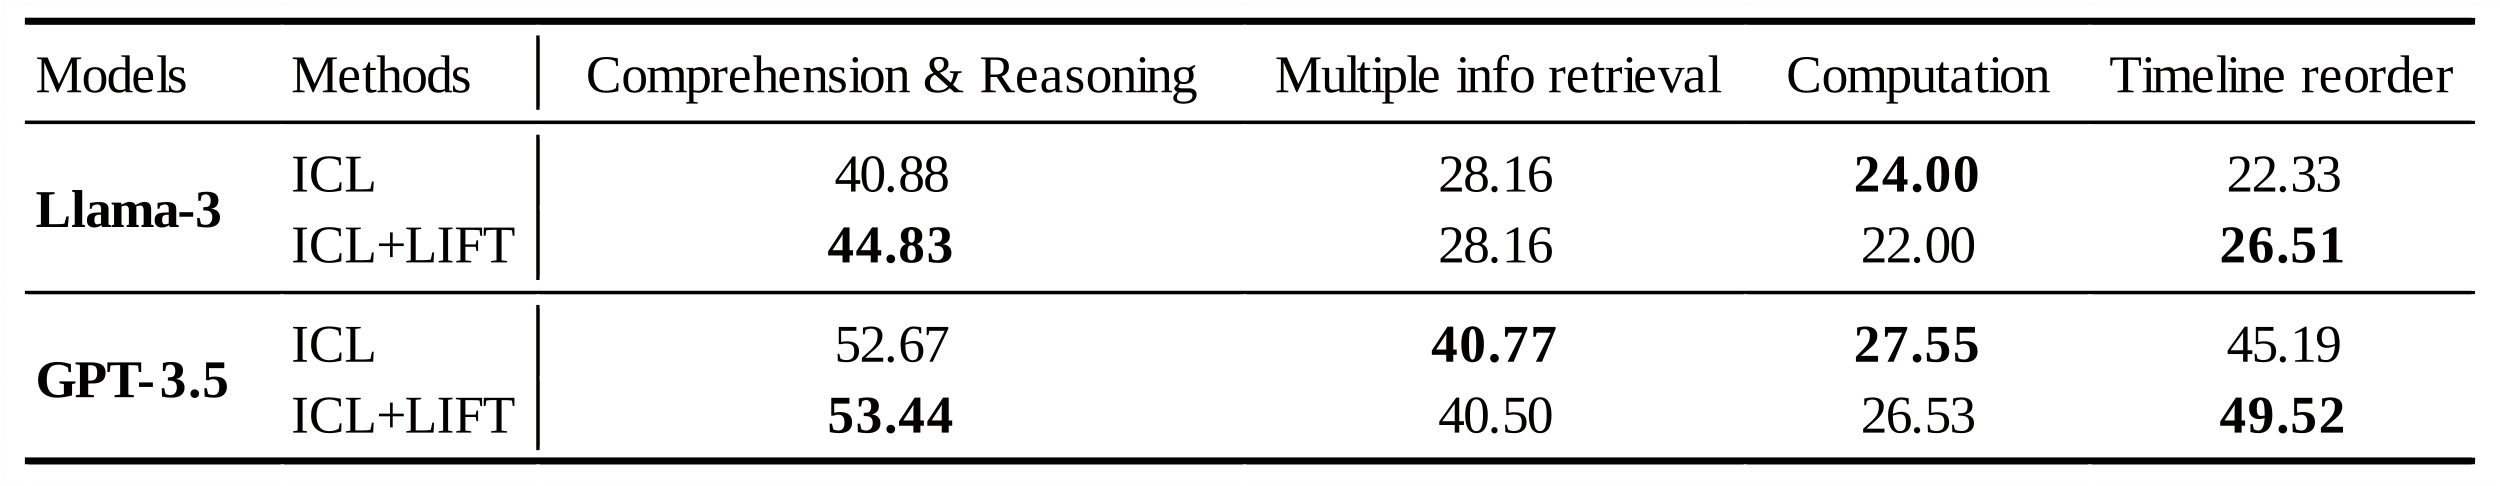
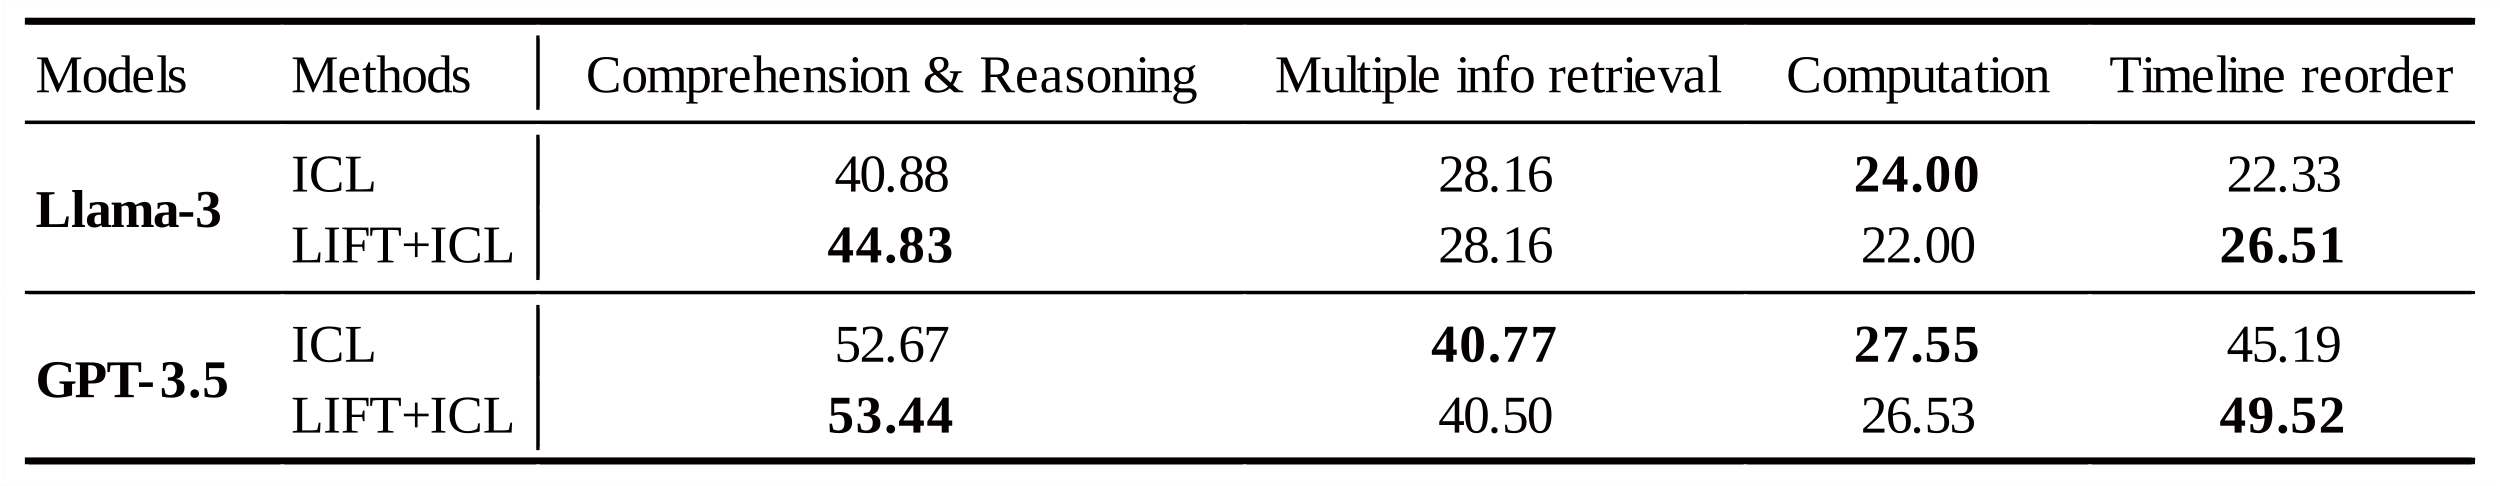
<svg xmlns="http://www.w3.org/2000/svg" id="_图层_2" data-name="图层 2" viewBox="0 0 547.75 106.44">
  <defs>
    <style>
      .cls-1 {
        letter-spacing: .02em;
      }

      .cls-2 {
        letter-spacing: -.04em;
      }

      .cls-3 {
        letter-spacing: 0em;
      }

      .cls-4 {
        letter-spacing: -.02em;
      }

      .cls-5 {
        letter-spacing: -.01em;
      }

      .cls-6 {
        letter-spacing: 0em;
      }

      .cls-7 {
        letter-spacing: 0em;
      }

      .cls-8 {
        letter-spacing: .02em;
      }

      .cls-9 {
        letter-spacing: -.08em;
      }

      .cls-10 {
        fill: #fff;
      }

      .cls-10, .cls-11 {
        fill-rule: evenodd;
      }

      .cls-12 {
        letter-spacing: .03em;
      }

      .cls-13 {
        letter-spacing: .03em;
      }

      .cls-14 {
        letter-spacing: .03em;
      }

      .cls-15 {
        letter-spacing: 0em;
      }

      .cls-16 {
        letter-spacing: 0em;
      }

      .cls-17 {
        letter-spacing: 0em;
      }

      .cls-18 {
        letter-spacing: -.08em;
      }

      .cls-11, .cls-19, .cls-20 {
        fill: #040000;
      }

      .cls-19 {
        font-family: TimesNewRomanPSMT, 'Times New Roman';
      }

      .cls-19, .cls-20 {
        font-size: 11.65px;
      }

      .cls-21 {
        clip-path: url(#clippath-1);
      }

      .cls-22 {
        letter-spacing: -.01em;
      }

      .cls-23 {
-         letter-spacing: -.03em;
+         letter-spacing: .02em;
      }

      .cls-24 {
        letter-spacing: .02em;
      }

      .cls-25 {
-         letter-spacing: .02em;
+         letter-spacing: -.03em;
      }

      .cls-26 {
-         letter-spacing: -.03em;
+         clip-path: url(#clippath-3);
      }

      .cls-27 {
-         clip-path: url(#clippath-3);
+         letter-spacing: 0em;
      }

      .cls-28 {
-         letter-spacing: 0em;
-       }
- 
-       .cls-29 {
        clip-rule: evenodd;
        fill: none;
      }

+       .cls-29 {
+         letter-spacing: .02em;
+       }
+ 
      .cls-30 {
-         letter-spacing: .02em;
+         letter-spacing: -.03em;
      }

      .cls-31 {
+         clip-path: url(#clippath-2);
+       }
+ 
+       .cls-32 {
        letter-spacing: -.03em;
-       }
- 
-       .cls-32 {
-         clip-path: url(#clippath-2);
      }

      .cls-33 {
        letter-spacing: -.02em;
      }

      .cls-34 {
        clip-path: url(#clippath);
      }

      .cls-35 {
        letter-spacing: 0em;
      }

      .cls-20 {
        font-family: TimesNewRomanPS-BoldMT, 'Times New Roman';
        font-weight: 700;
      }

      .cls-36 {
        letter-spacing: -.03em;
      }
    </style>
    <clipPath id="clippath">
-       <polygon class="cls-29" points=".78 .78 547.75 .78 547.75 106.44 .78 106.44 .78 .78 .78 .78" />
+       <polygon class="cls-28" points=".78 .78 547.75 .78 547.75 106.44 .78 106.44 .78 .78 .78 .78" />
    </clipPath>
    <clipPath id="clippath-1">
-       <polygon class="cls-29" points="6.22 30.3 61.47 30.3 61.47 60.6 6.22 60.6 6.22 30.3 6.22 30.3" />
+       <polygon class="cls-28" points="6.22 30.3 61.47 30.3 61.47 60.6 6.22 60.6 6.22 30.3 6.22 30.3" />
    </clipPath>
    <clipPath id="clippath-2">
-       <polygon class="cls-29" points="6.22 67.59 61.47 67.59 61.47 97.89 6.22 97.89 6.22 67.59 6.22 67.59" />
+       <polygon class="cls-28" points="6.22 67.59 61.47 67.59 61.47 97.89 6.22 97.89 6.22 67.59 6.22 67.59" />
    </clipPath>
    <clipPath id="clippath-3">
-       <polygon class="cls-29" points="0 0 547.75 0 547.75 106.44 0 106.44 0 0 0 0" />
+       <polygon class="cls-28" points="0 0 547.75 0 547.75 106.44 0 106.44 0 0 0 0" />
    </clipPath>
  </defs>
  <g id="_图层_1-2" data-name="图层 1">
    <g>
      <g class="cls-34">
        <polyline class="cls-10" points="0 0 0 106.44 547.75 106.44 547.75 0 0 0" />
        <text class="cls-19" transform="translate(7.79 20.21)">
          <tspan class="cls-33" x="0" y="0">M</tspan>
-           <tspan class="cls-31" x="10.11" y="0">od</tspan>
-           <tspan class="cls-30" x="20.99" y="0">e</tspan>
+           <tspan class="cls-30" x="10.11" y="0">od</tspan>
+           <tspan class="cls-29" x="20.99" y="0">e</tspan>
          <tspan class="cls-9" x="26.42" y="0">l</tspan>
          <tspan class="cls-3" x="28.76" y="0">s</tspan>
        </text>
        <text class="cls-19" transform="translate(63.8 20.21)">
          <tspan class="cls-33" x="0" y="0">M</tspan>
-           <tspan class="cls-30" x="10.11" y="0">e</tspan>
+           <tspan class="cls-29" x="10.11" y="0">e</tspan>
          <tspan class="cls-22" x="15.53" y="0">t</tspan>
-           <tspan class="cls-31" x="18.64" y="0">hod</tspan>
+           <tspan class="cls-30" x="18.64" y="0">hod</tspan>
          <tspan x="34.97" y="0">s</tspan>
        </text>
        <text class="cls-19" transform="translate(128.38 20.21)">
          <tspan x="0" y="0">C</tspan>
-           <tspan class="cls-31" x="7.77" y="0">o</tspan>
+           <tspan class="cls-30" x="7.77" y="0">o</tspan>
          <tspan class="cls-2" x="13.21" y="0">m</tspan>
-           <tspan class="cls-31" x="21.77" y="0">p</tspan>
+           <tspan class="cls-30" x="21.77" y="0">p</tspan>
          <tspan class="cls-15" x="27.21" y="0">r</tspan>
-           <tspan class="cls-30" x="31.09" y="0">e</tspan>
-           <tspan class="cls-31" x="36.52" y="0">h</tspan>
-           <tspan class="cls-25" x="41.96" y="0">e</tspan>
-           <tspan class="cls-31" x="47.39" y="0">n</tspan>
-           <tspan class="cls-28" x="52.83" y="0">s</tspan>
+           <tspan class="cls-29" x="31.09" y="0">e</tspan>
+           <tspan class="cls-30" x="36.52" y="0">h</tspan>
+           <tspan class="cls-24" x="41.96" y="0">e</tspan>
+           <tspan class="cls-30" x="47.39" y="0">n</tspan>
+           <tspan class="cls-27" x="52.83" y="0">s</tspan>
          <tspan class="cls-18" x="57.48" y="0">i</tspan>
-           <tspan class="cls-31" x="59.82" y="0">on</tspan>
-           <tspan class="cls-24" x="70.71" y="0"> </tspan>
-           <tspan class="cls-30" x="73.81" y="0">&amp;</tspan>
-           <tspan class="cls-24" x="83.13" y="0"> </tspan>
+           <tspan class="cls-30" x="59.82" y="0">on</tspan>
+           <tspan class="cls-23" x="70.71" y="0"> </tspan>
+           <tspan class="cls-29" x="73.81" y="0">&amp;</tspan>
+           <tspan class="cls-23" x="83.13" y="0"> </tspan>
          <tspan class="cls-15" x="86.23" y="0">R</tspan>
-           <tspan class="cls-30" x="94" y="0">ea</tspan>
+           <tspan class="cls-29" x="94" y="0">ea</tspan>
          <tspan class="cls-16" x="104.86" y="0">s</tspan>
-           <tspan class="cls-31" x="109.51" y="0">on</tspan>
+           <tspan class="cls-30" x="109.51" y="0">on</tspan>
          <tspan class="cls-18" x="120.4" y="0">i</tspan>
-           <tspan class="cls-31" x="122.74" y="0">n</tspan>
+           <tspan class="cls-30" x="122.74" y="0">n</tspan>
          <tspan x="128.18" y="0">g</tspan>
        </text>
        <text class="cls-19" transform="translate(279.33 20.21)">
          <tspan class="cls-4" x="0" y="0">M</tspan>
          <tspan class="cls-36" x="10.11" y="0">u</tspan>
          <tspan class="cls-9" x="15.55" y="0">l</tspan>
          <tspan class="cls-5" x="17.89" y="0">t</tspan>
          <tspan class="cls-9" x="21" y="0">i</tspan>
-           <tspan class="cls-26" x="23.34" y="0">p</tspan>
+           <tspan class="cls-25" x="23.34" y="0">p</tspan>
          <tspan class="cls-9" x="28.78" y="0">l</tspan>
-           <tspan class="cls-25" x="31.12" y="0">e</tspan>
+           <tspan class="cls-24" x="31.12" y="0">e</tspan>
          <tspan class="cls-1" x="36.55" y="0"> </tspan>
          <tspan class="cls-9" x="39.65" y="0">i</tspan>
          <tspan class="cls-36" x="41.99" y="0">n</tspan>
          <tspan x="47.43" y="0">f</tspan>
          <tspan class="cls-36" x="51.31" y="0">o</tspan>
          <tspan class="cls-1" x="56.75" y="0"> </tspan>
          <tspan class="cls-17" x="59.85" y="0">r</tspan>
          <tspan class="cls-8" x="63.73" y="0">e</tspan>
          <tspan class="cls-5" x="69.16" y="0">t</tspan>
          <tspan class="cls-17" x="72.27" y="0">r</tspan>
          <tspan class="cls-9" x="76.15" y="0">i</tspan>
          <tspan class="cls-8" x="78.49" y="0">e</tspan>
          <tspan class="cls-36" x="83.92" y="0">v</tspan>
-           <tspan class="cls-25" x="89.37" y="0">a</tspan>
+           <tspan class="cls-24" x="89.37" y="0">a</tspan>
          <tspan x="94.79" y="0">l</tspan>
        </text>
        <text class="cls-19" transform="translate(391.36 20.21)">
          <tspan x="0" y="0">C</tspan>
          <tspan class="cls-36" x="7.77" y="0">o</tspan>
          <tspan class="cls-2" x="13.21" y="0">m</tspan>
          <tspan class="cls-36" x="21.77" y="0">pu</tspan>
          <tspan class="cls-5" x="32.65" y="0">t</tspan>
-           <tspan class="cls-25" x="35.76" y="0">a</tspan>
+           <tspan class="cls-24" x="35.76" y="0">a</tspan>
          <tspan class="cls-5" x="41.19" y="0">t</tspan>
          <tspan class="cls-9" x="44.3" y="0">i</tspan>
          <tspan class="cls-36" x="46.64" y="0">o</tspan>
          <tspan class="cls-6" x="52.08" y="0">n</tspan>
        </text>
        <text class="cls-19" transform="translate(462.16 20.21)">
          <tspan class="cls-35" x="0" y="0">T</tspan>
          <tspan class="cls-9" x="7" y="0">i</tspan>
          <tspan class="cls-2" x="9.34" y="0">m</tspan>
-           <tspan class="cls-25" x="17.89" y="0">e</tspan>
+           <tspan class="cls-24" x="17.89" y="0">e</tspan>
          <tspan class="cls-9" x="23.32" y="0">li</tspan>
          <tspan class="cls-36" x="28" y="0">n</tspan>
-           <tspan class="cls-25" x="33.45" y="0">e</tspan>
+           <tspan class="cls-24" x="33.45" y="0">e</tspan>
          <tspan class="cls-1" x="38.87" y="0"> </tspan>
          <tspan x="41.97" y="0">r</tspan>
-           <tspan class="cls-25" x="45.86" y="0">e</tspan>
+           <tspan class="cls-24" x="45.86" y="0">e</tspan>
          <tspan class="cls-36" x="51.28" y="0">o</tspan>
          <tspan x="56.73" y="0">r</tspan>
          <tspan class="cls-36" x="60.61" y="0">d</tspan>
          <tspan class="cls-8" x="66.05" y="0">e</tspan>
          <tspan class="cls-17" x="71.48" y="0">r</tspan>
        </text>
        <text class="cls-19" transform="translate(63.8 41.96)">
          <tspan x="0" y="0">ICL</tspan>
        </text>
        <text class="cls-19" transform="translate(182.84 41.96)">
-           <tspan class="cls-31" x="0" y="0">40</tspan>
-           <tspan class="cls-24" x="10.88" y="0">.</tspan>
-           <tspan class="cls-31" x="13.98" y="0">8</tspan>
+           <tspan class="cls-30" x="0" y="0">40</tspan>
+           <tspan class="cls-23" x="10.88" y="0">.</tspan>
+           <tspan class="cls-30" x="13.98" y="0">8</tspan>
          <tspan x="19.43" y="0">8</tspan>
        </text>
        <text class="cls-19" transform="translate(315.11 41.96)">
          <tspan class="cls-36" x="0" y="0">28</tspan>
          <tspan class="cls-1" x="10.88" y="0">.</tspan>
          <tspan class="cls-36" x="13.98" y="0">1</tspan>
          <tspan class="cls-6" x="19.43" y="0">6</tspan>
        </text>
        <text class="cls-20" transform="translate(406.15 41.96)">
          <tspan class="cls-12" x="0" y="0">24</tspan>
          <tspan class="cls-1" x="12.42" y="0">.</tspan>
          <tspan class="cls-13" x="15.52" y="0">0</tspan>
          <tspan class="cls-6" x="21.73" y="0">0</tspan>
        </text>
        <text class="cls-19" transform="translate(487.84 41.96)">
          <tspan class="cls-36" x="0" y="0">22</tspan>
          <tspan class="cls-1" x="10.88" y="0">.</tspan>
          <tspan class="cls-36" x="13.98" y="0">3</tspan>
          <tspan class="cls-6" x="19.43" y="0">3</tspan>
        </text>
        <text class="cls-19" transform="translate(63.8 57.49)">
-           <tspan x="0" y="0">IC</tspan>
-           <tspan class="cls-7" x="11.65" y="0">L</tspan>
-           <tspan class="cls-23" x="18.66" y="0">+</tspan>
-           <tspan class="cls-35" x="24.88" y="0">L</tspan>
-           <tspan x="31.88" y="0">I</tspan>
-           <tspan class="cls-4" x="35.76" y="0">F</tspan>
-           <tspan x="41.99" y="0">T</tspan>
+           <tspan class="cls-7" x="0" y="0">L</tspan>
+           <tspan class="cls-15" x="7" y="0">I</tspan>
+           <tspan class="cls-4" x="10.88" y="0">F</tspan>
+           <tspan class="cls-7" x="17.11" y="0">T</tspan>
+           <tspan class="cls-32" x="24.11" y="0">+</tspan>
+           <tspan x="30.33" y="0">ICL</tspan>
        </text>
        <text class="cls-20" transform="translate(181.29 57.49)">
          <tspan class="cls-14" x="0" y="0">44</tspan>
-           <tspan class="cls-24" x="12.42" y="0">.</tspan>
+           <tspan class="cls-23" x="12.42" y="0">.</tspan>
          <tspan class="cls-14" x="15.52" y="0">8</tspan>
          <tspan x="21.73" y="0">3</tspan>
        </text>
        <text class="cls-19" transform="translate(315.11 57.49)">
          <tspan class="cls-36" x="0" y="0">28</tspan>
          <tspan class="cls-1" x="10.88" y="0">.</tspan>
          <tspan class="cls-36" x="13.98" y="0">1</tspan>
          <tspan class="cls-6" x="19.43" y="0">6</tspan>
        </text>
        <text class="cls-19" transform="translate(407.7 57.49)">
          <tspan class="cls-36" x="0" y="0">22</tspan>
          <tspan class="cls-1" x="10.88" y="0">.</tspan>
          <tspan class="cls-36" x="13.98" y="0">0</tspan>
          <tspan class="cls-6" x="19.43" y="0">0</tspan>
        </text>
        <text class="cls-20" transform="translate(486.29 57.49)">
          <tspan class="cls-12" x="0" y="0">26</tspan>
          <tspan class="cls-1" x="12.42" y="0">.</tspan>
          <tspan class="cls-13" x="15.52" y="0">5</tspan>
          <tspan class="cls-6" x="21.73" y="0">1</tspan>
        </text>
        <text class="cls-19" transform="translate(63.8 79.25)">
          <tspan x="0" y="0">ICL</tspan>
        </text>
        <text class="cls-19" transform="translate(182.84 79.25)">
-           <tspan class="cls-31" x="0" y="0">52</tspan>
-           <tspan class="cls-24" x="10.88" y="0">.</tspan>
-           <tspan class="cls-31" x="13.98" y="0">6</tspan>
+           <tspan class="cls-30" x="0" y="0">52</tspan>
+           <tspan class="cls-23" x="10.88" y="0">.</tspan>
+           <tspan class="cls-30" x="13.98" y="0">6</tspan>
          <tspan x="19.43" y="0">7</tspan>
        </text>
        <text class="cls-20" transform="translate(313.56 79.25)">
          <tspan class="cls-12" x="0" y="0">40</tspan>
          <tspan class="cls-1" x="12.42" y="0">.</tspan>
          <tspan class="cls-13" x="15.52" y="0">7</tspan>
          <tspan class="cls-6" x="21.73" y="0">7</tspan>
        </text>
        <text class="cls-20" transform="translate(406.15 79.25)">
          <tspan class="cls-12" x="0" y="0">27</tspan>
          <tspan class="cls-1" x="12.42" y="0">.</tspan>
          <tspan class="cls-13" x="15.52" y="0">5</tspan>
          <tspan class="cls-6" x="21.73" y="0">5</tspan>
        </text>
        <text class="cls-19" transform="translate(487.84 79.25)">
          <tspan class="cls-36" x="0" y="0">45</tspan>
          <tspan class="cls-1" x="10.88" y="0">.</tspan>
          <tspan class="cls-36" x="13.98" y="0">1</tspan>
          <tspan class="cls-6" x="19.43" y="0">9</tspan>
        </text>
        <text class="cls-19" transform="translate(63.8 94.79)">
-           <tspan x="0" y="0">IC</tspan>
-           <tspan class="cls-7" x="11.65" y="0">L</tspan>
-           <tspan class="cls-23" x="18.66" y="0">+</tspan>
-           <tspan class="cls-35" x="24.88" y="0">L</tspan>
-           <tspan x="31.88" y="0">I</tspan>
-           <tspan class="cls-4" x="35.76" y="0">F</tspan>
-           <tspan x="41.99" y="0">T</tspan>
+           <tspan class="cls-7" x="0" y="0">L</tspan>
+           <tspan class="cls-15" x="7" y="0">I</tspan>
+           <tspan class="cls-4" x="10.88" y="0">F</tspan>
+           <tspan class="cls-7" x="17.11" y="0">T</tspan>
+           <tspan class="cls-32" x="24.11" y="0">+</tspan>
+           <tspan x="30.33" y="0">ICL</tspan>
        </text>
        <text class="cls-20" transform="translate(181.29 94.79)">
          <tspan class="cls-14" x="0" y="0">53</tspan>
-           <tspan class="cls-24" x="12.42" y="0">.</tspan>
+           <tspan class="cls-23" x="12.42" y="0">.</tspan>
          <tspan class="cls-14" x="15.52" y="0">4</tspan>
          <tspan x="21.73" y="0">4</tspan>
        </text>
        <text class="cls-19" transform="translate(315.11 94.79)">
          <tspan class="cls-36" x="0" y="0">40</tspan>
          <tspan class="cls-1" x="10.88" y="0">.</tspan>
          <tspan class="cls-36" x="13.98" y="0">5</tspan>
          <tspan class="cls-6" x="19.43" y="0">0</tspan>
        </text>
        <text class="cls-19" transform="translate(407.7 94.79)">
          <tspan class="cls-36" x="0" y="0">26</tspan>
          <tspan class="cls-1" x="10.88" y="0">.</tspan>
          <tspan class="cls-36" x="13.98" y="0">5</tspan>
          <tspan class="cls-6" x="19.43" y="0">3</tspan>
        </text>
        <text class="cls-20" transform="translate(486.29 94.79)">
          <tspan class="cls-12" x="0" y="0">49</tspan>
          <tspan class="cls-1" x="12.42" y="0">.</tspan>
          <tspan class="cls-13" x="15.52" y="0">5</tspan>
          <tspan class="cls-6" x="21.73" y="0">2</tspan>
        </text>
      </g>
      <g class="cls-21">
        <text class="cls-20" transform="translate(7.79 49.73)">
          <tspan x="0" y="0">L</tspan>
          <tspan class="cls-22" x="7.77" y="0">l</tspan>
-           <tspan class="cls-31" x="10.88" y="0">ama</tspan>
+           <tspan class="cls-30" x="10.88" y="0">ama</tspan>
          <tspan x="31.09" y="0">-3</tspan>
        </text>
      </g>
-       <g class="cls-32">
+       <g class="cls-31">
        <text class="cls-20" transform="translate(7.79 87.02)">
          <tspan class="cls-2" x="0" y="0">G</tspan>
          <tspan class="cls-7" x="8.55" y="0">P</tspan>
          <tspan x="15.55" y="0">T-</tspan>
          <tspan class="cls-13" x="27.21" y="0">3</tspan>
-           <tspan class="cls-24" x="33.42" y="0">.</tspan>
+           <tspan class="cls-23" x="33.42" y="0">.</tspan>
          <tspan x="36.52" y="0">5</tspan>
        </text>
      </g>
-       <g class="cls-27">
+       <g class="cls-26">
        <polyline class="cls-10" points=".78 4.66 .78 5.44 5.45 5.44 5.45 4.66 .78 4.66" />
        <polyline class="cls-10" points="5.45 .78 5.45 3.88 6.22 3.88 6.22 .78 5.45 .78" />
        <polyline class="cls-10" points="61.47 .78 61.47 3.88 62.24 3.88 62.24 .78 61.47 .78" />
        <polyline class="cls-10" points="117.49 .78 117.49 3.88 118.26 3.88 118.26 .78 117.49 .78" />
        <polyline class="cls-10" points="272.32 .78 272.32 3.88 273.1 3.88 273.1 .78 272.32 .78" />
        <polyline class="cls-10" points="382.02 .78 382.02 3.88 382.8 3.88 382.8 .78 382.02 .78" />
        <polyline class="cls-10" points="457.49 .78 457.49 3.88 458.27 3.88 458.27 .78 457.49 .78" />
        <polyline class="cls-11" points="5.45 3.88 5.45 5.44 542.3 5.44 542.3 3.88 5.45 3.88" />
        <polyline class="cls-10" points="541.52 .78 541.52 3.88 542.3 3.88 542.3 .78 541.52 .78" />
        <polyline class="cls-10" points=".78 7.77 .78 8.55 117.49 8.55 117.49 7.77 .78 7.77" />
        <polyline class="cls-10" points="117.49 5.44 117.49 7.77 118.26 7.77 118.26 5.44 117.49 5.44" />
        <polyline class="cls-10" points=".78 23.31 .78 24.08 117.49 24.08 117.49 23.31 .78 23.31" />
        <polyline class="cls-11" points="117.49 7.77 117.49 24.08 118.26 24.08 118.26 7.77 117.49 7.77" />
        <polyline class="cls-10" points=".78 26.41 .78 27.19 5.45 27.19 5.45 26.41 .78 26.41" />
        <polyline class="cls-10" points="5.45 5.44 5.45 26.41 6.22 26.41 6.22 5.44 5.45 5.44" />
        <polyline class="cls-10" points="61.47 5.44 61.47 26.41 62.24 26.41 62.24 5.44 61.47 5.44" />
        <polyline class="cls-10" points="117.49 24.08 117.49 26.41 118.26 26.41 118.26 24.08 117.49 24.08" />
        <polyline class="cls-10" points="272.32 5.44 272.32 26.41 273.1 26.41 273.1 5.44 272.32 5.44" />
        <polyline class="cls-10" points="382.02 5.44 382.02 26.41 382.8 26.41 382.8 5.44 382.02 5.44" />
        <polyline class="cls-10" points="457.49 5.44 457.49 26.41 458.27 26.41 458.27 5.44 457.49 5.44" />
        <polyline class="cls-11" points="5.45 26.41 5.45 27.19 542.3 27.19 542.3 26.41 5.45 26.41" />
        <polyline class="cls-10" points="541.52 5.44 541.52 26.41 542.3 26.41 542.3 5.44 541.52 5.44" />
        <polyline class="cls-10" points=".78 29.52 .78 30.3 117.49 30.3 117.49 29.52 .78 29.52" />
        <polyline class="cls-10" points="117.49 27.19 117.49 29.52 118.26 29.52 118.26 27.19 117.49 27.19" />
        <polyline class="cls-10" points=".78 45.06 .78 45.84 6.22 45.84 6.22 45.06 .78 45.06" />
        <polyline class="cls-10" points="62.24 45.06 62.24 45.84 117.49 45.84 117.49 45.06 62.24 45.06" />
        <polyline class="cls-10" points=".78 60.6 .78 61.38 117.49 61.38 117.49 60.6 .78 60.6" />
        <polyline class="cls-11" points="117.49 29.52 117.49 61.38 118.26 61.38 118.26 29.52 117.49 29.52" />
        <polyline class="cls-10" points=".78 63.71 .78 64.48 5.45 64.48 5.45 63.71 .78 63.71" />
        <polyline class="cls-10" points="5.45 27.19 5.45 63.71 6.22 63.71 6.22 27.19 5.45 27.19" />
        <polyline class="cls-10" points="61.47 27.19 61.47 63.71 62.24 63.71 62.24 27.19 61.47 27.19" />
        <polyline class="cls-10" points="117.49 61.38 117.49 63.71 118.26 63.71 118.26 61.38 117.49 61.38" />
        <polyline class="cls-10" points="272.32 27.19 272.32 63.71 273.1 63.71 273.1 27.19 272.32 27.19" />
        <polyline class="cls-10" points="382.02 27.19 382.02 63.71 382.8 63.71 382.8 27.19 382.02 27.19" />
        <polyline class="cls-10" points="457.49 27.19 457.49 63.71 458.27 63.71 458.27 27.19 457.49 27.19" />
        <polyline class="cls-11" points="5.45 63.71 5.45 64.48 542.3 64.48 542.3 63.71 5.45 63.71" />
        <polyline class="cls-10" points="541.52 27.19 541.52 63.71 542.3 63.71 542.3 27.19 541.52 27.19" />
        <polyline class="cls-10" points=".78 66.81 .78 67.59 117.49 67.59 117.49 66.81 .78 66.81" />
        <polyline class="cls-10" points="117.49 64.48 117.49 66.81 118.26 66.81 118.26 64.48 117.49 64.48" />
        <polyline class="cls-10" points=".78 82.35 .78 83.13 6.22 83.13 6.22 82.35 .78 82.35" />
        <polyline class="cls-10" points="62.24 82.35 62.24 83.13 117.49 83.13 117.49 82.35 62.24 82.35" />
        <polyline class="cls-10" points=".78 97.89 .78 98.67 117.49 98.67 117.49 97.89 .78 97.89" />
        <polyline class="cls-11" points="117.49 66.81 117.49 98.67 118.26 98.67 118.26 66.81 117.49 66.81" />
        <polyline class="cls-10" points=".78 101 .78 101.77 5.45 101.77 5.45 101 .78 101" />
        <polyline class="cls-10" points="5.45 64.48 5.45 100.22 6.22 100.22 6.22 64.48 5.45 64.48" />
        <polyline class="cls-10" points="61.47 64.48 61.47 100.22 62.24 100.22 62.24 64.48 61.47 64.48" />
        <polyline class="cls-10" points="117.49 98.67 117.49 100.22 118.26 100.22 118.26 98.67 117.49 98.67" />
        <polyline class="cls-10" points="272.32 64.48 272.32 100.22 273.1 100.22 273.1 64.48 272.32 64.48" />
        <polyline class="cls-10" points="382.02 64.48 382.02 100.22 382.8 100.22 382.8 64.48 382.02 64.48" />
        <polyline class="cls-10" points="457.49 64.48 457.49 100.22 458.27 100.22 458.27 64.48 457.49 64.48" />
        <polyline class="cls-11" points="5.45 100.22 5.45 101.77 542.3 101.77 542.3 100.22 5.45 100.22" />
        <polyline class="cls-10" points="541.52 64.48 541.52 100.22 542.3 100.22 542.3 64.48 541.52 64.48" />
        <polyline class="cls-10" points="0 0 0 107.21 .78 107.21 .78 0 0 0" />
        <polyline class="cls-10" points="5.45 101.77 5.45 107.21 6.22 107.21 6.22 101.77 5.45 101.77" />
        <polyline class="cls-10" points="61.47 101.77 61.47 107.21 62.24 107.21 62.24 101.77 61.47 101.77" />
        <polyline class="cls-10" points="117.49 101.77 117.49 107.21 118.26 107.21 118.26 101.77 117.49 101.77" />
        <polyline class="cls-10" points="272.32 101.77 272.32 107.21 273.1 107.21 273.1 101.77 272.32 101.77" />
        <polyline class="cls-10" points="382.02 101.77 382.02 107.21 382.8 107.21 382.8 101.77 382.02 101.77" />
        <polyline class="cls-10" points="457.49 101.77 457.49 107.21 458.27 107.21 458.27 101.77 457.49 101.77" />
        <polyline class="cls-10" points="541.52 101.77 541.52 107.21 542.3 107.21 542.3 101.77 541.52 101.77" />
        <polyline class="cls-10" points="546.97 .78 546.97 107.21 547.75 107.21 547.75 .78 546.97 .78" />
        <polyline class="cls-10" points=".78 0 .78 .78 548.53 .78 548.53 0 .78 0" />
        <polyline class="cls-10" points="542.3 4.66 542.3 5.44 548.53 5.44 548.53 4.66 542.3 4.66" />
        <polyline class="cls-10" points="118.26 7.77 118.26 8.55 548.53 8.55 548.53 7.77 118.26 7.77" />
        <polyline class="cls-10" points="118.26 23.31 118.26 24.08 548.53 24.08 548.53 23.31 118.26 23.31" />
        <polyline class="cls-10" points="542.3 26.41 542.3 27.19 548.53 27.19 548.53 26.41 542.3 26.41" />
        <polyline class="cls-10" points="118.26 29.52 118.26 30.3 548.53 30.3 548.53 29.52 118.26 29.52" />
        <polyline class="cls-10" points="118.26 45.06 118.26 45.84 548.53 45.84 548.53 45.06 118.26 45.06" />
        <polyline class="cls-10" points="118.26 60.6 118.26 61.38 548.53 61.38 548.53 60.6 118.26 60.6" />
        <polyline class="cls-10" points="542.3 63.71 542.3 64.48 548.53 64.48 548.53 63.71 542.3 63.71" />
        <polyline class="cls-10" points="118.26 66.81 118.26 67.59 548.53 67.59 548.53 66.81 118.26 66.81" />
        <polyline class="cls-10" points="118.26 82.35 118.26 83.13 548.53 83.13 548.53 82.35 118.26 82.35" />
        <polyline class="cls-10" points="118.26 97.89 118.26 98.67 548.53 98.67 548.53 97.89 118.26 97.89" />
        <polyline class="cls-10" points="542.3 101 542.3 101.77 548.53 101.77 548.53 101 542.3 101" />
        <polyline class="cls-10" points=".78 105.66 .78 106.44 548.53 106.44 548.53 105.66 .78 105.66" />
      </g>
    </g>
  </g>
</svg>
